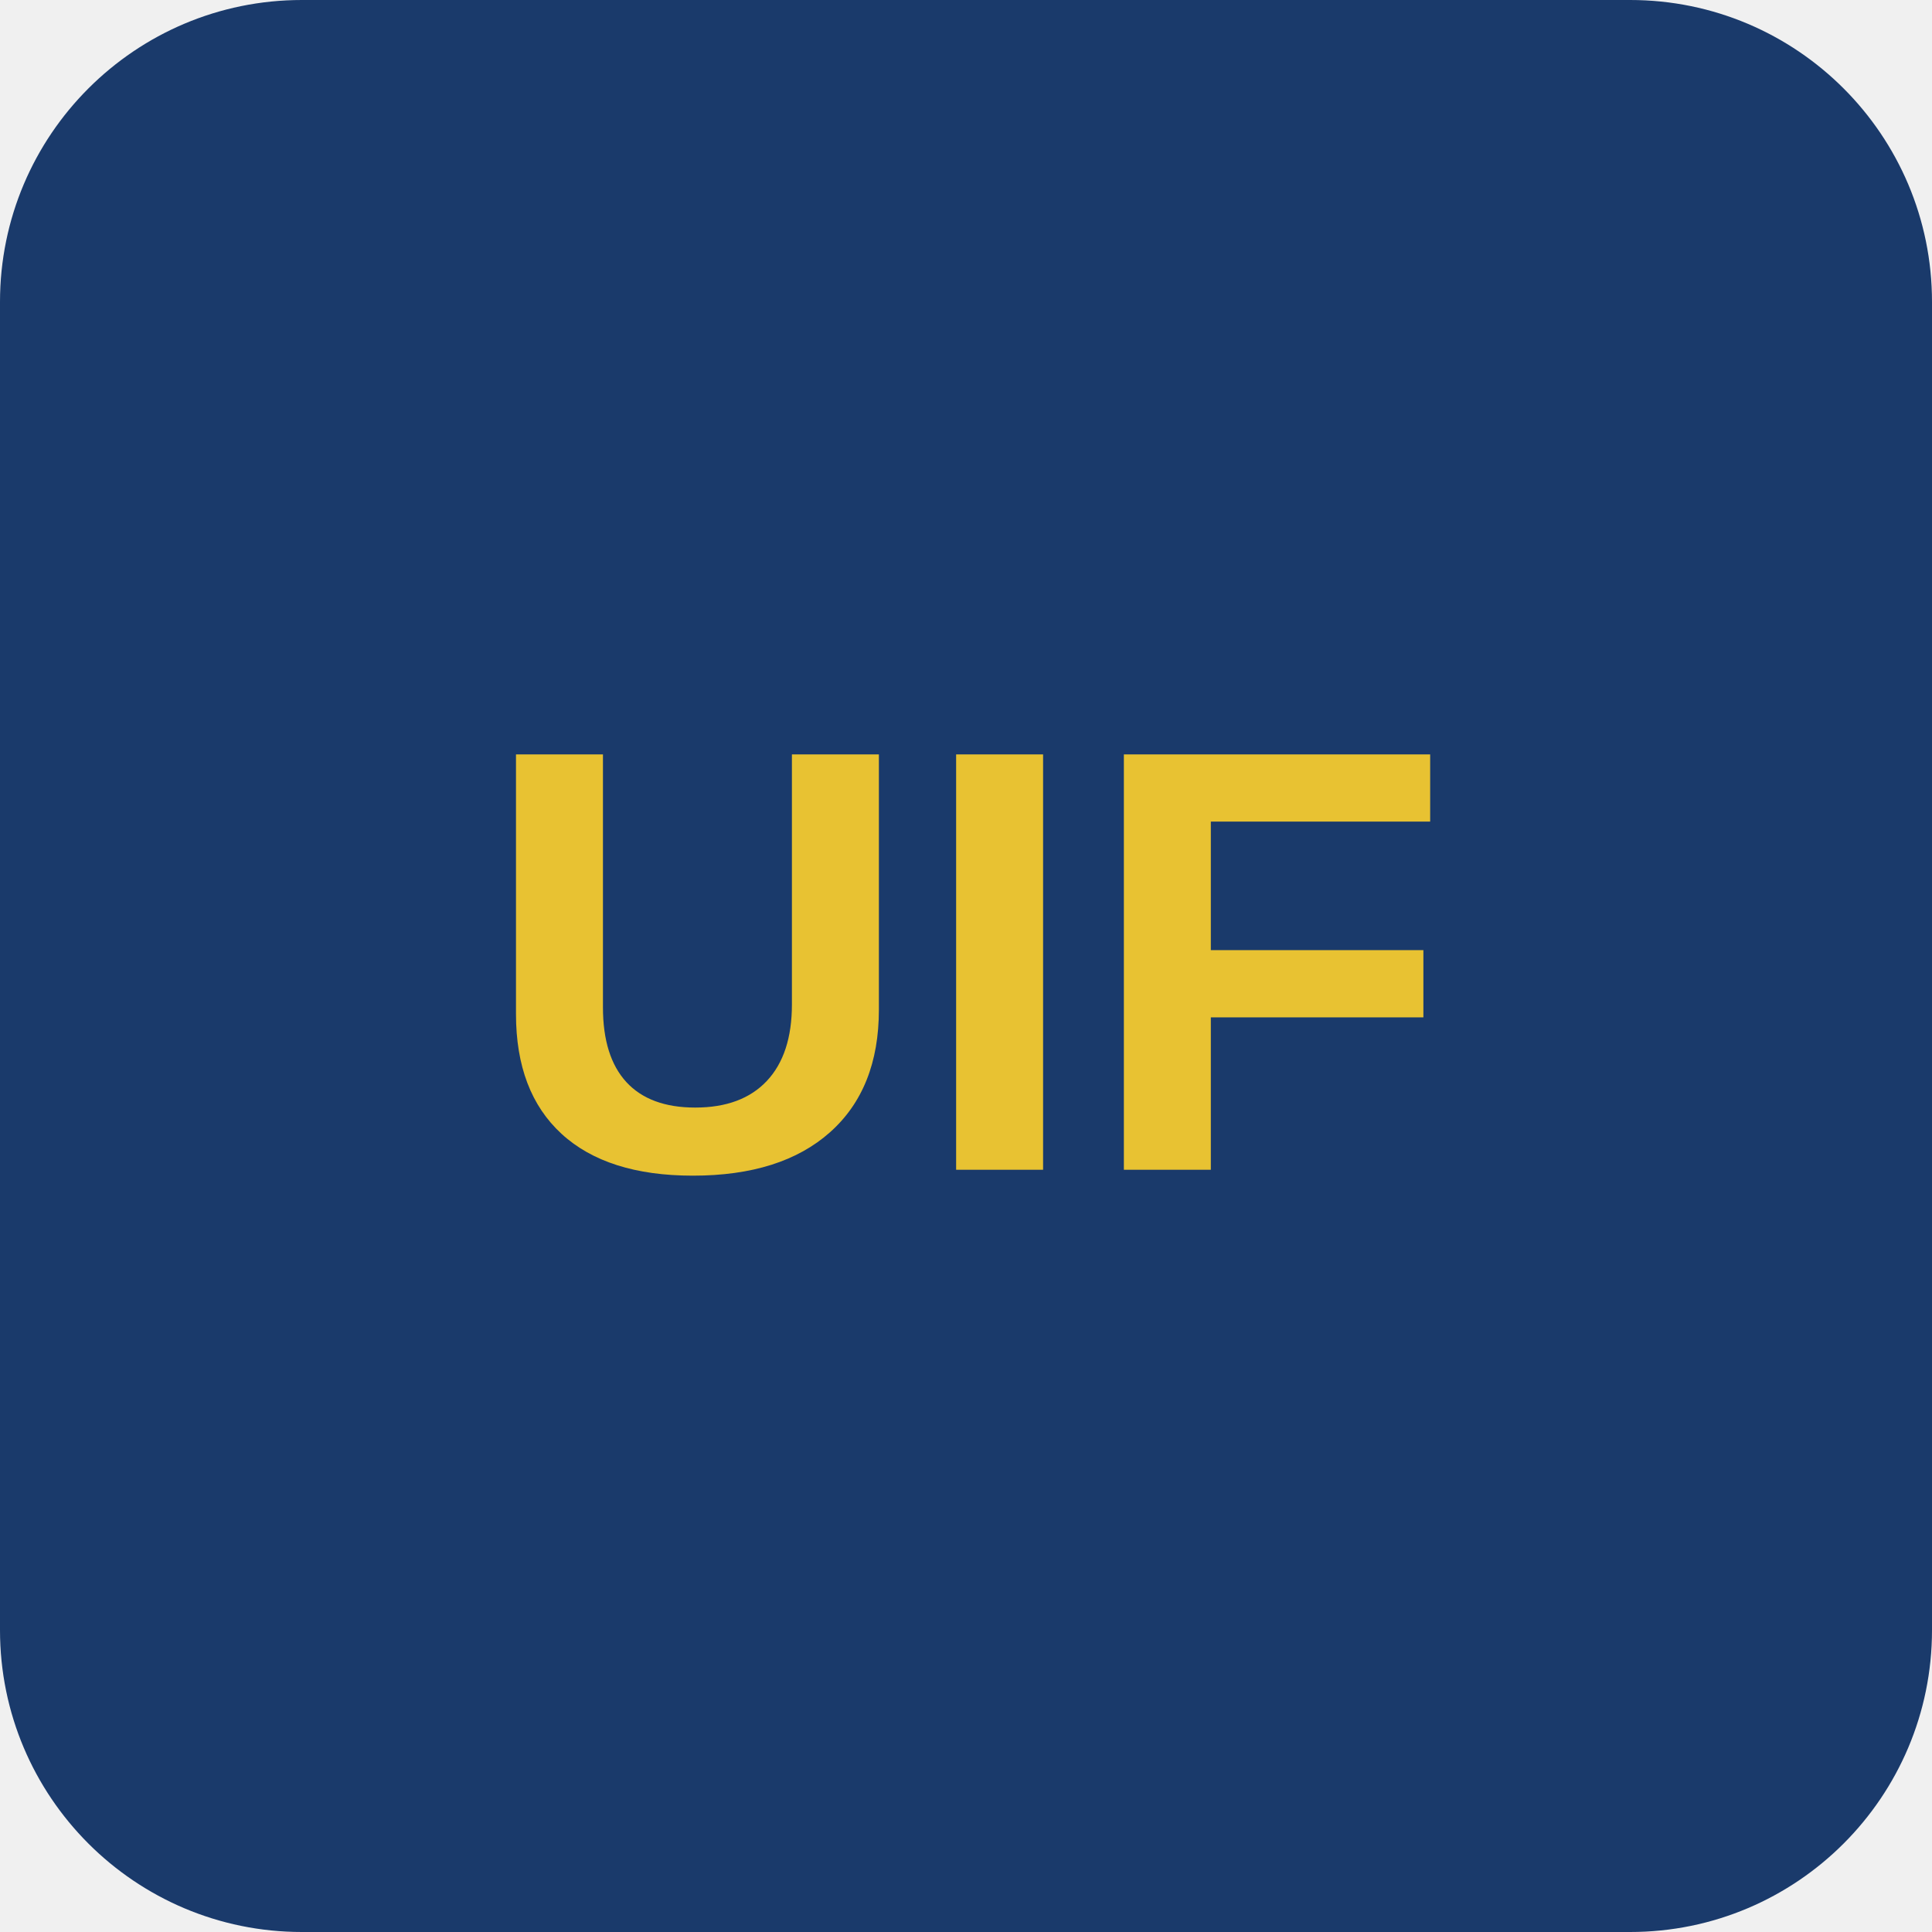
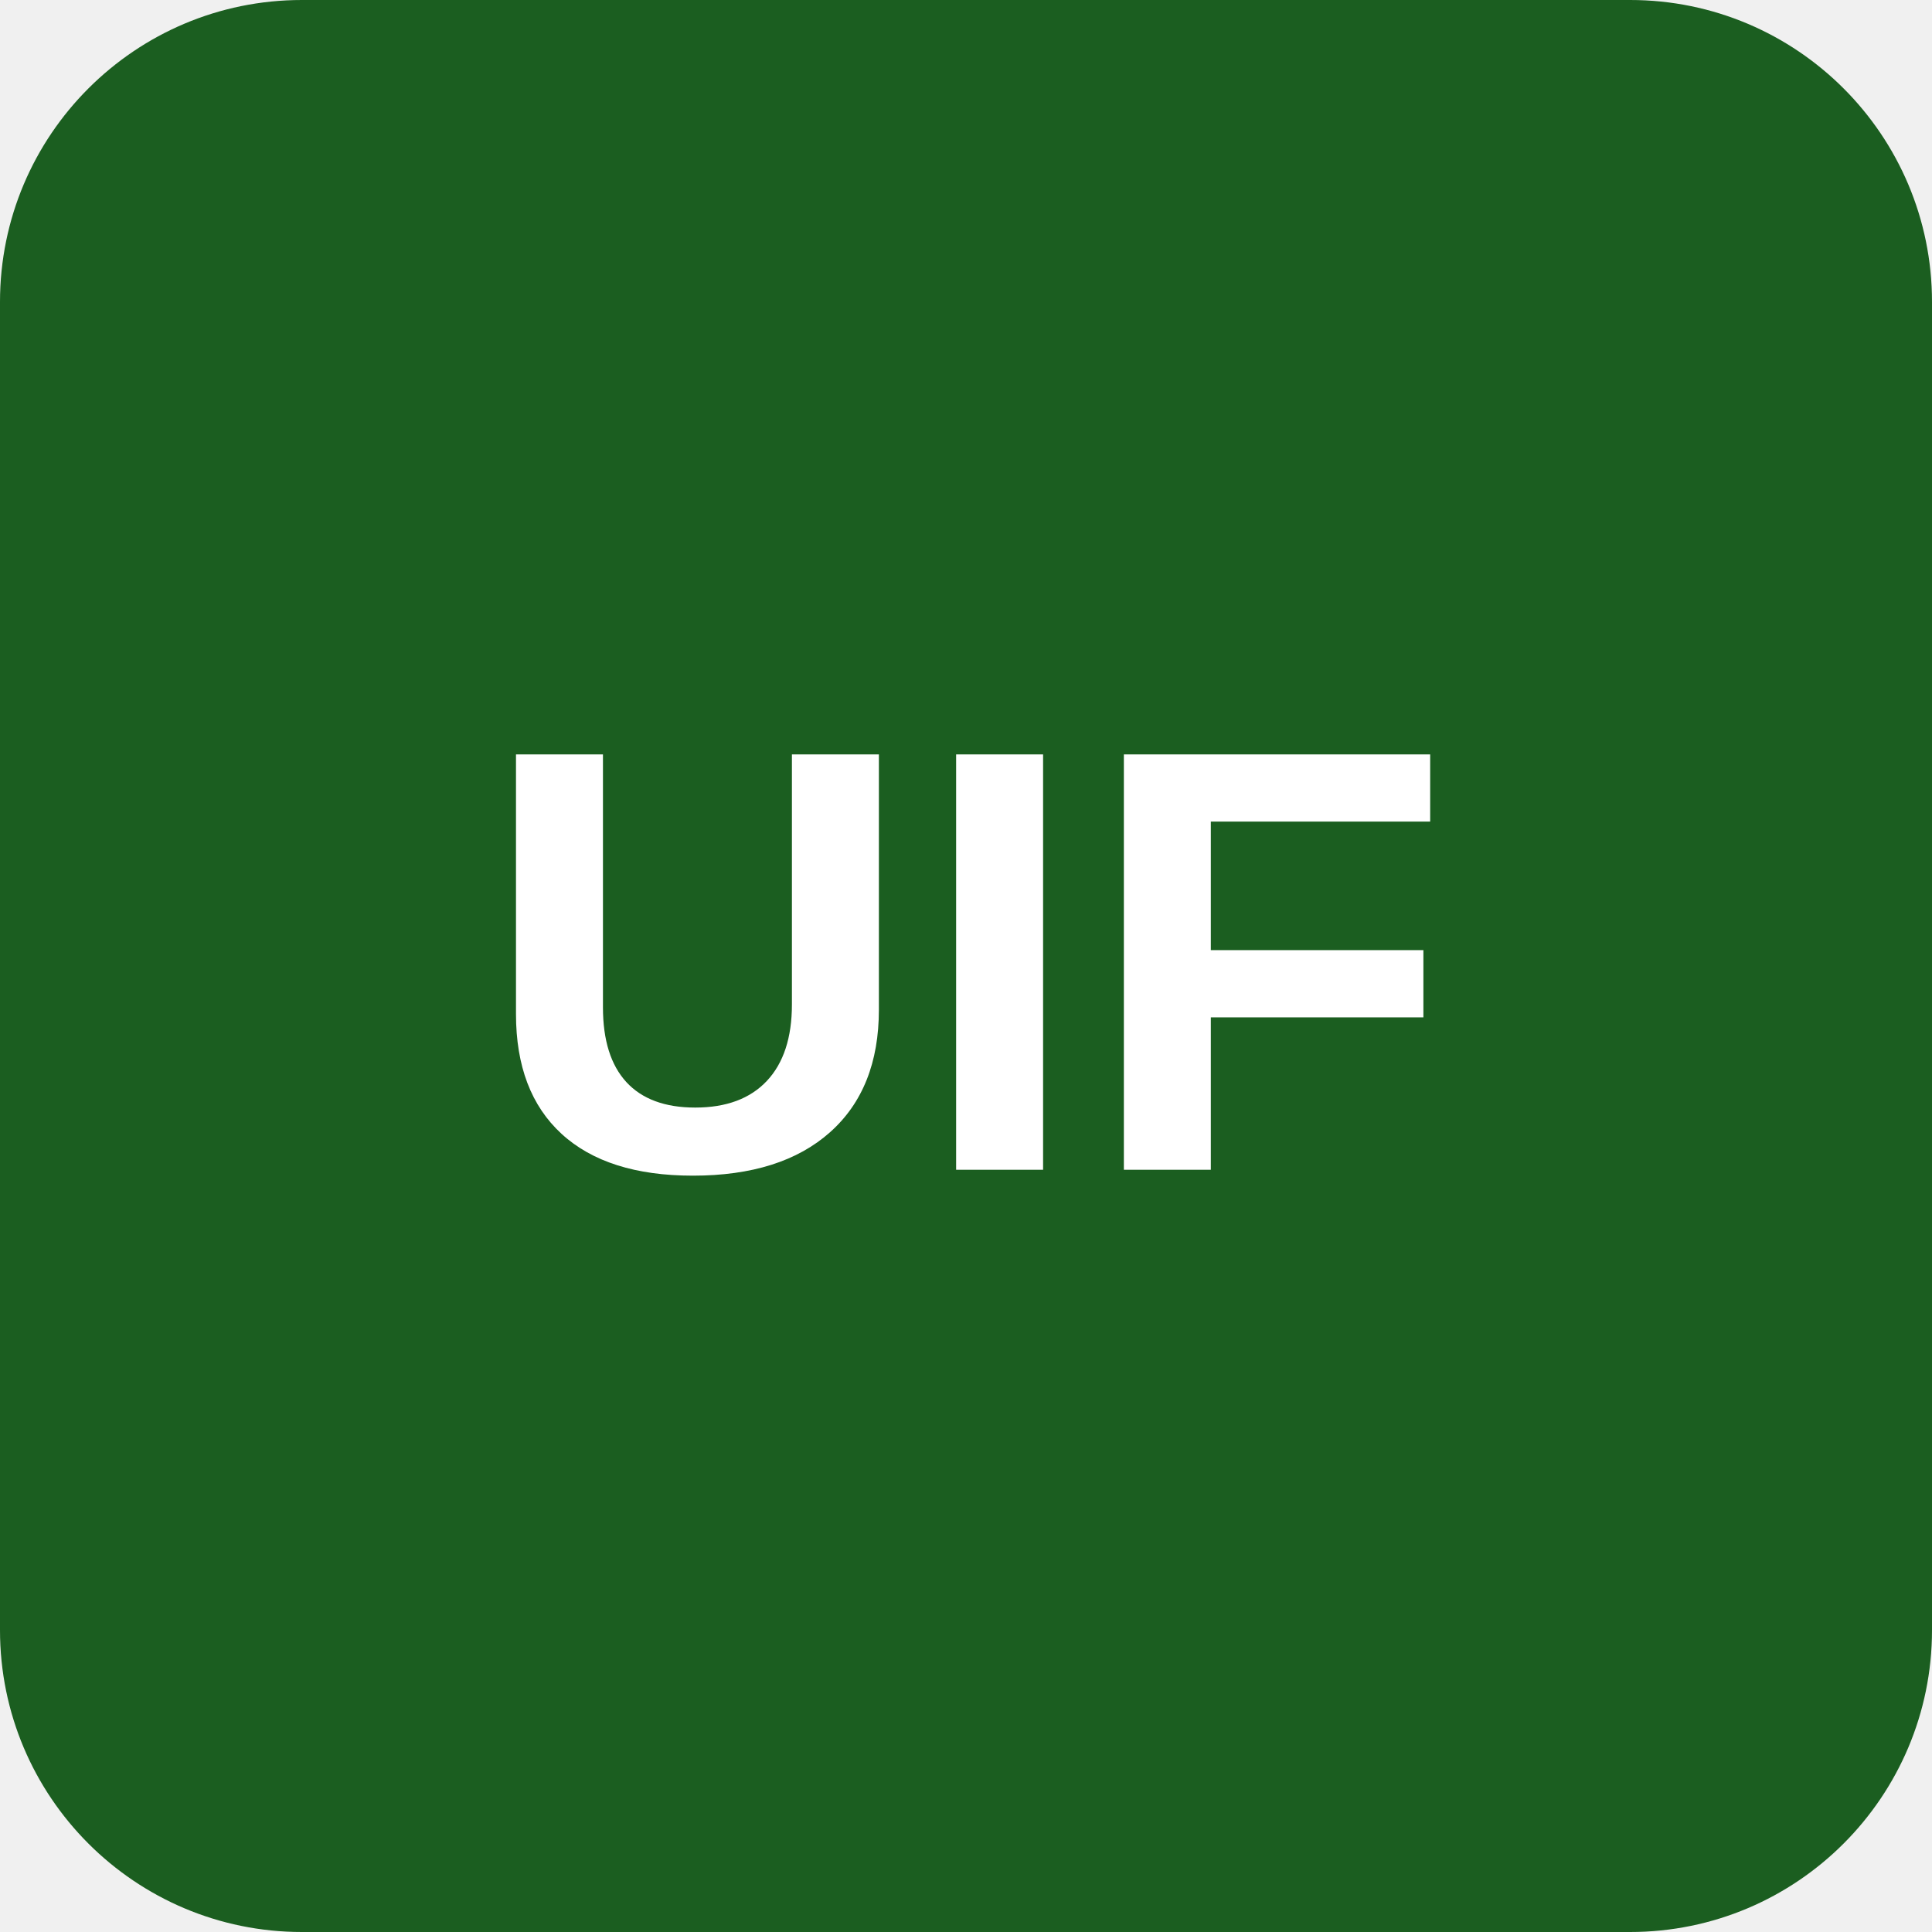
<svg xmlns="http://www.w3.org/2000/svg" width="512" height="512" viewBox="0 0 512 512">
-   <rect width="512" height="512" rx="80" fill="#1a3a6b" />
-   <text x="256" y="310" font-family="Arial" font-size="160" font-weight="bold" fill="#e8c232" text-anchor="middle">UIF</text>
+   <rect width="512" height="512" rx="80" fill="#1b5e20" />
+   <text x="256" y="310" font-family="Arial" font-size="160" font-weight="bold" fill="#ffffff" text-anchor="middle">UIF</text>
</svg>
